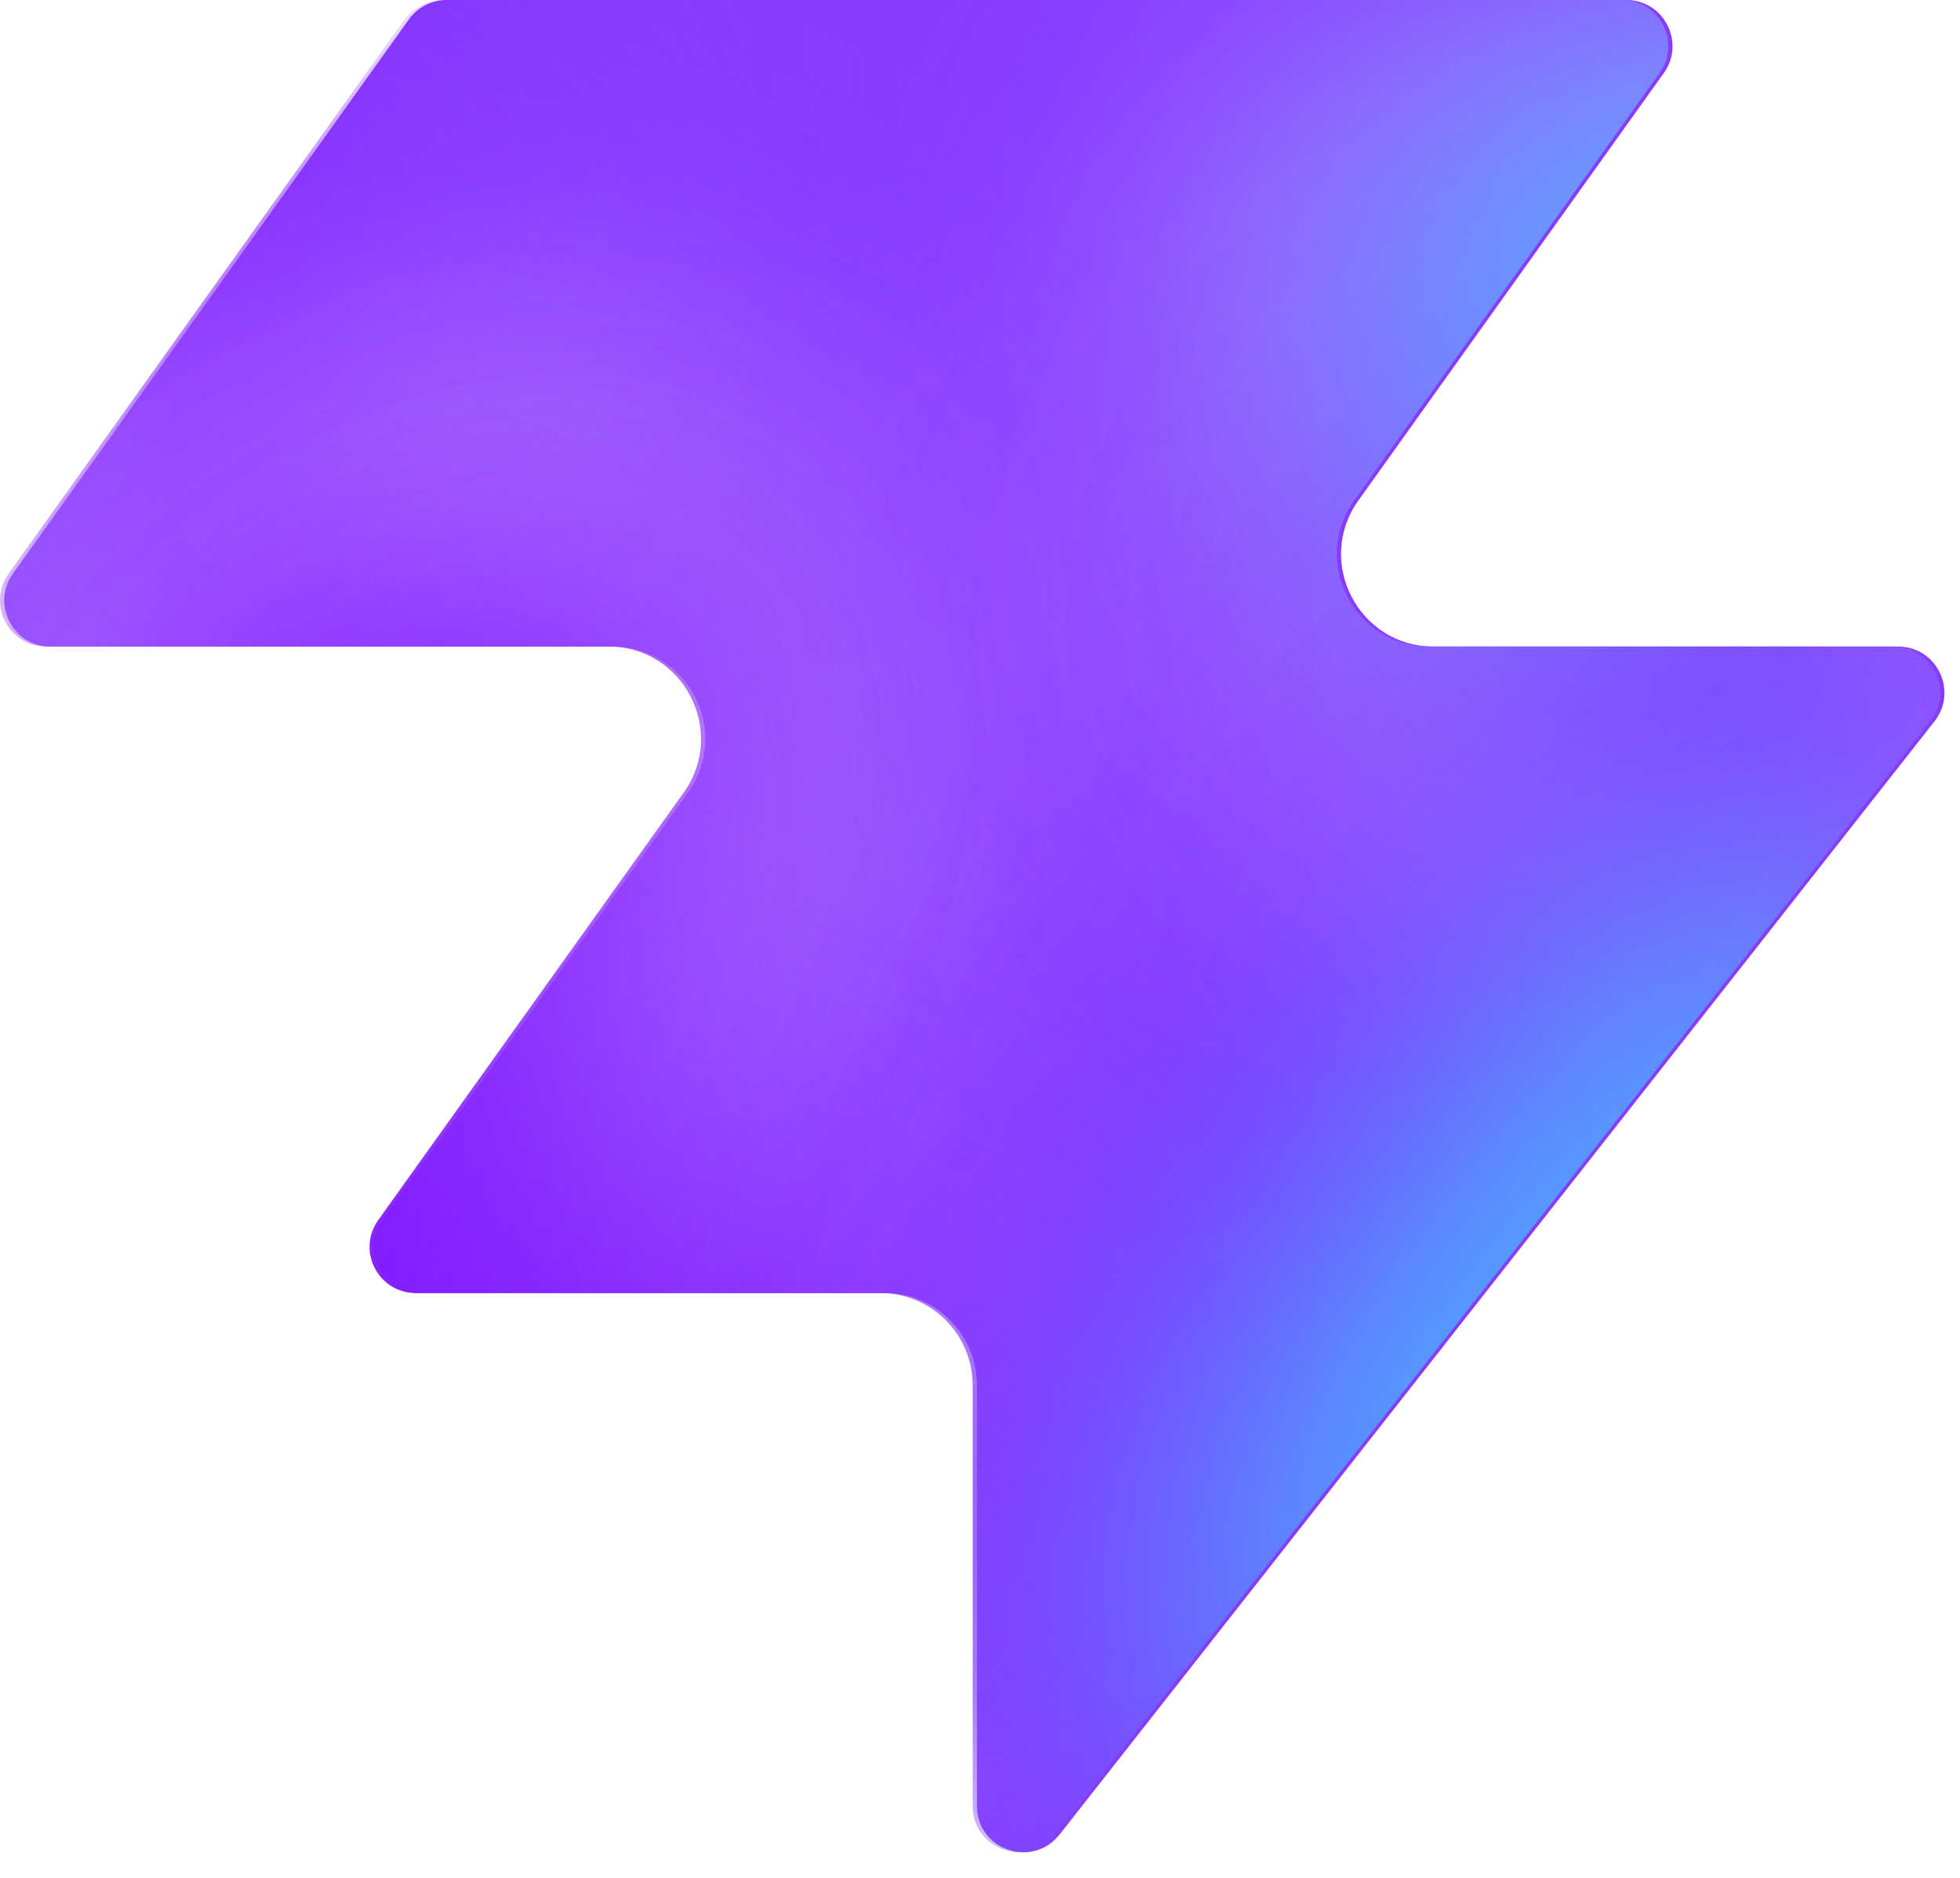
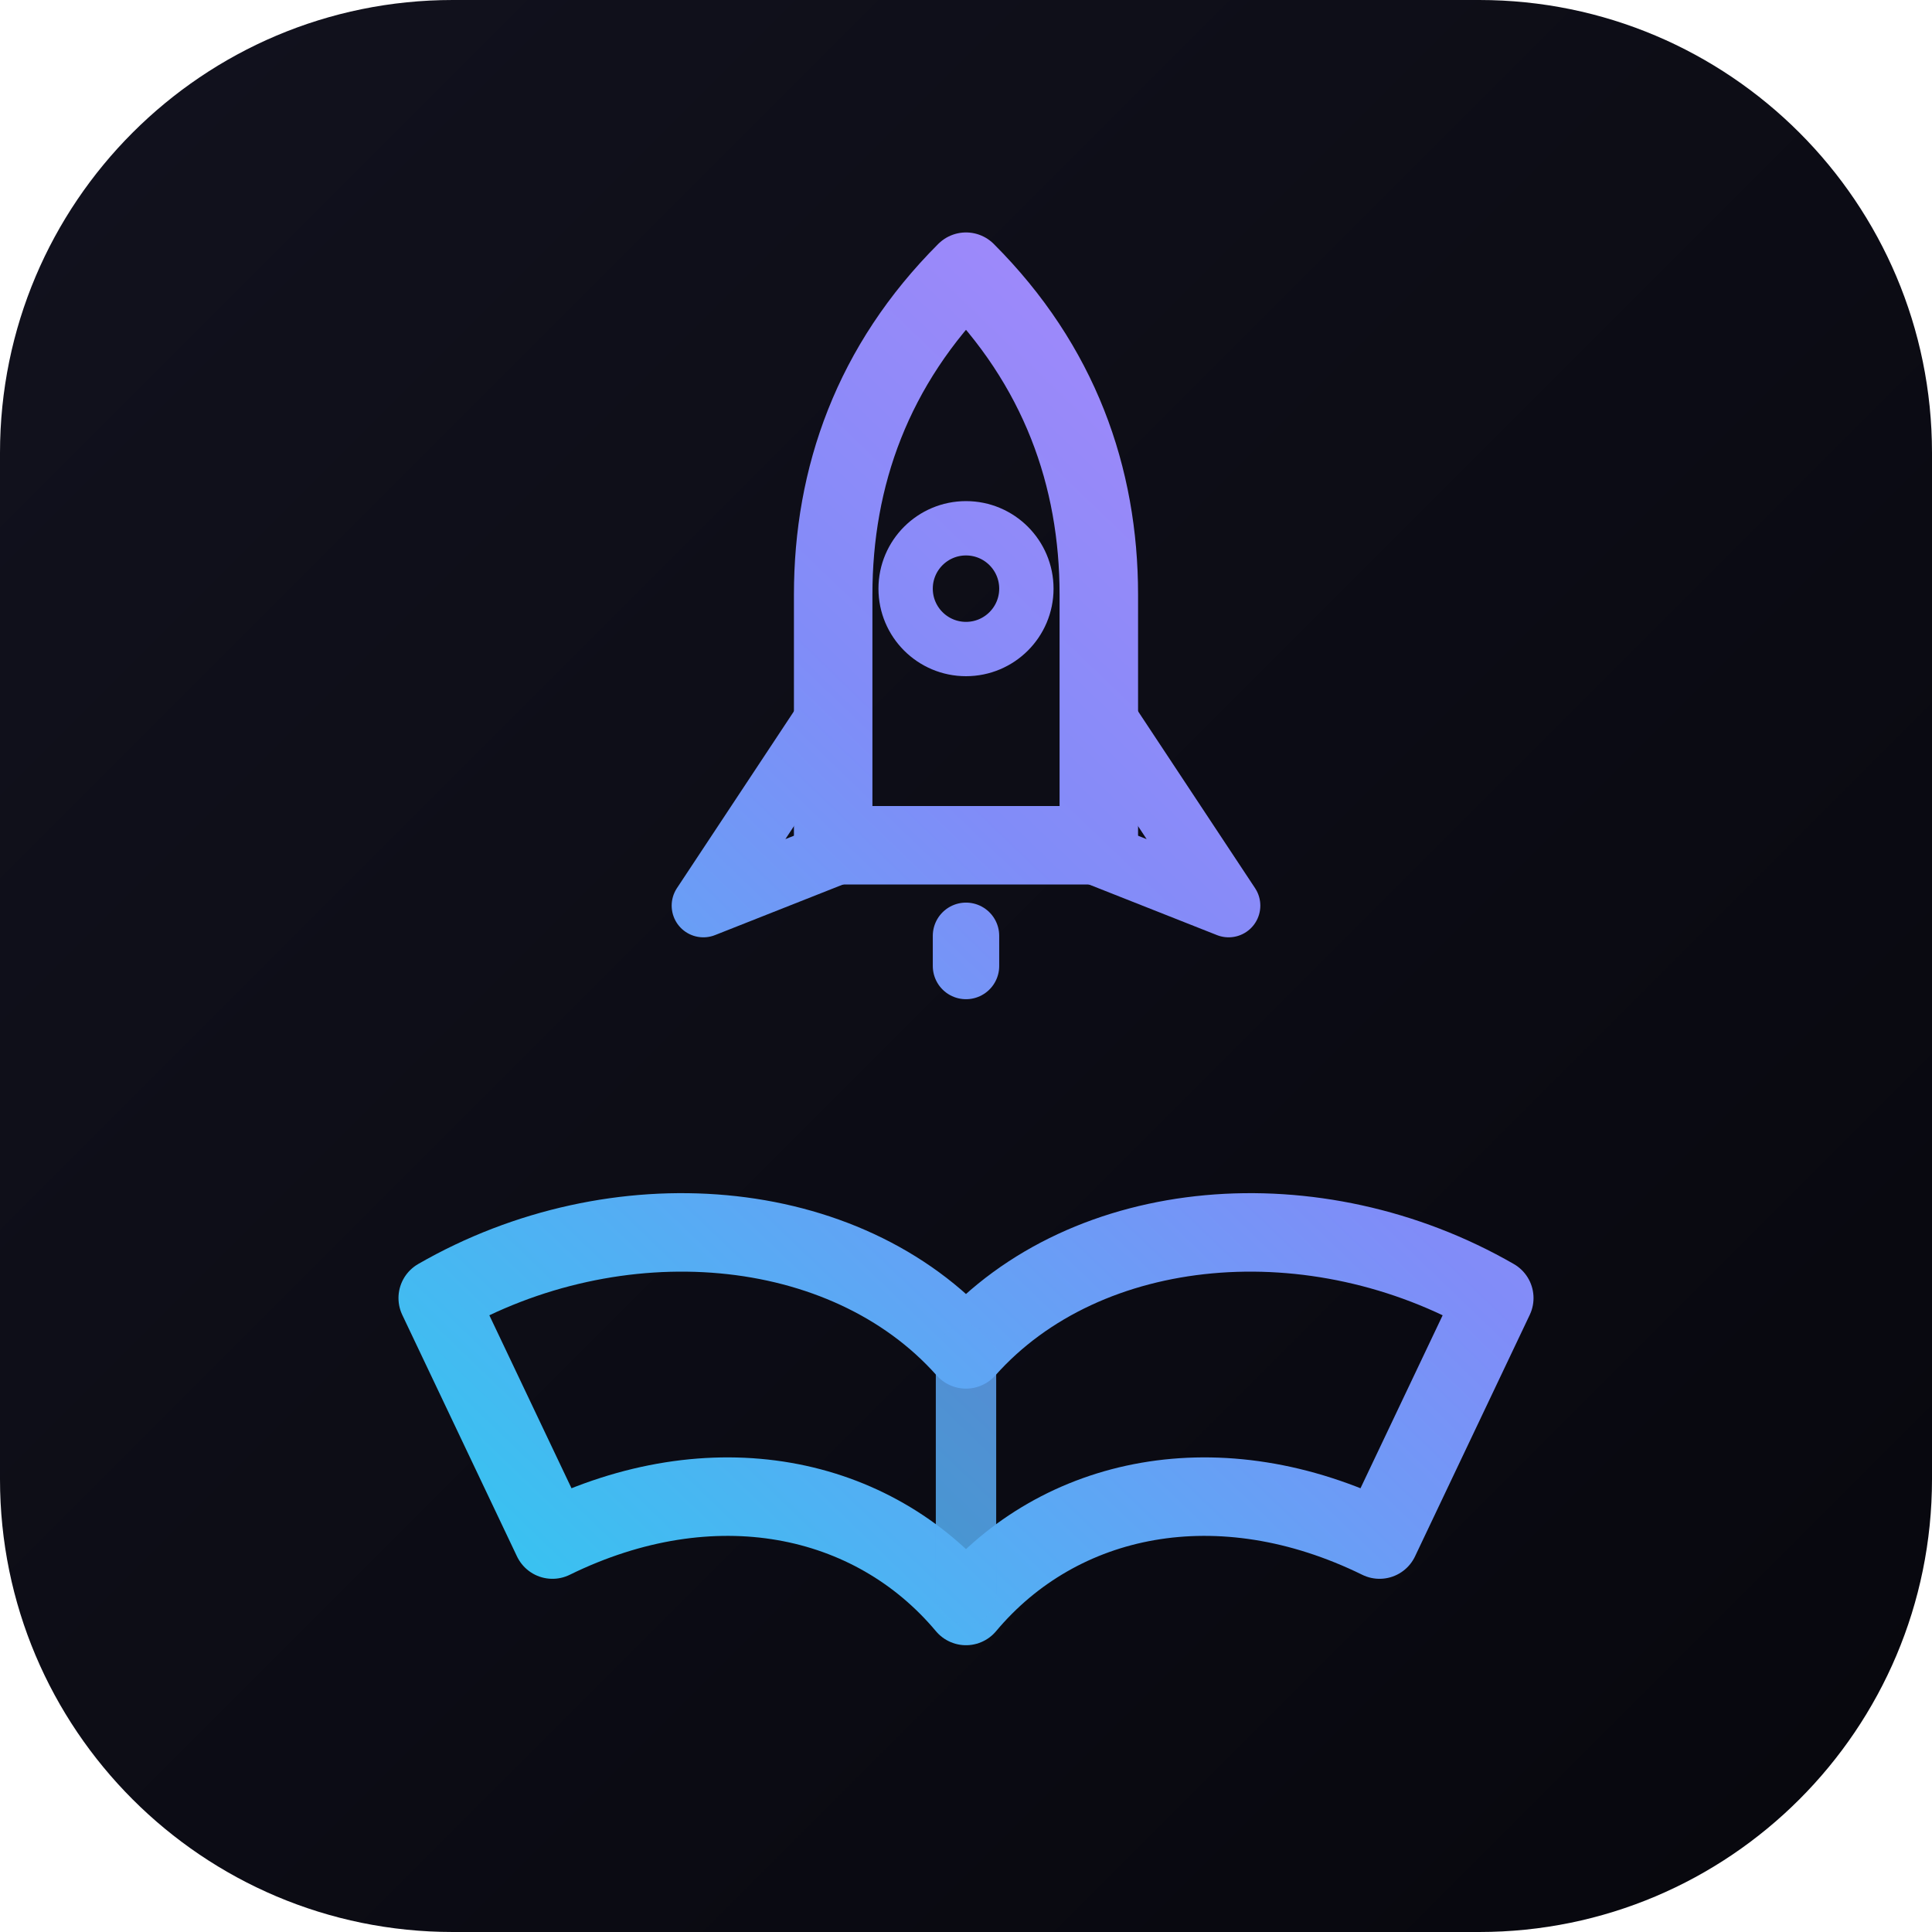
- <svg xmlns="http://www.w3.org/2000/svg" width="48" height="46" fill="none" viewBox="0 0 48 46">
-   <path fill="#863bff" d="M25.946 44.938c-.664.845-2.021.375-2.021-.698V33.937a2.26 2.26 0 0 0-2.262-2.262H10.287c-.92 0-1.456-1.04-.92-1.788l7.48-10.471c1.07-1.497 0-3.578-1.842-3.578H1.237c-.92 0-1.456-1.04-.92-1.788L10.013.474c.214-.297.556-.474.92-.474h28.894c.92 0 1.456 1.04.92 1.788l-7.48 10.471c-1.07 1.498 0 3.579 1.842 3.579h11.377c.943 0 1.473 1.088.89 1.83L25.947 44.94z" style="fill:#863bff;fill:color(display-p3 .525 .23 1);fill-opacity:1" />
-   <mask id="a" width="48" height="46" x="0" y="0" maskUnits="userSpaceOnUse" style="mask-type:alpha">
-     <path fill="#000" d="M25.842 44.938c-.664.844-2.021.375-2.021-.698V33.937a2.26 2.26 0 0 0-2.262-2.262H10.183c-.92 0-1.456-1.04-.92-1.788l7.48-10.471c1.07-1.498 0-3.579-1.842-3.579H1.133c-.92 0-1.456-1.04-.92-1.787L9.91.473c.214-.297.556-.474.92-.474h28.894c.92 0 1.456 1.04.92 1.788l-7.48 10.471c-1.07 1.498 0 3.578 1.842 3.578h11.377c.943 0 1.473 1.088.89 1.832L25.843 44.94z" style="fill:#000;fill-opacity:1" />
-   </mask>
-   <g mask="url(#a)">
-     <g filter="url(#b)">
-       <ellipse cx="5.508" cy="14.704" fill="#ede6ff" rx="5.508" ry="14.704" style="fill:#ede6ff;fill:color(display-p3 .927 .903 1);fill-opacity:1" transform="matrix(.00324 1 1 -.00324 -4.47 31.516)" />
-     </g>
-     <g filter="url(#c)">
-       <ellipse cx="10.399" cy="29.851" fill="#ede6ff" rx="10.399" ry="29.851" style="fill:#ede6ff;fill:color(display-p3 .927 .903 1);fill-opacity:1" transform="matrix(.00324 1 1 -.00324 -39.328 7.883)" />
-     </g>
-     <g filter="url(#d)">
-       <ellipse cx="5.508" cy="30.487" fill="#7e14ff" rx="5.508" ry="30.487" style="fill:#7e14ff;fill:color(display-p3 .492 .077 1);fill-opacity:1" transform="rotate(89.814 -25.913 -14.639)scale(1 -1)" />
-     </g>
-     <g filter="url(#e)">
-       <ellipse cx="5.508" cy="30.599" fill="#7e14ff" rx="5.508" ry="30.599" style="fill:#7e14ff;fill:color(display-p3 .492 .077 1);fill-opacity:1" transform="rotate(89.814 -32.644 -3.334)scale(1 -1)" />
-     </g>
-     <g filter="url(#f)">
-       <ellipse cx="5.508" cy="30.599" fill="#7e14ff" rx="5.508" ry="30.599" style="fill:#7e14ff;fill:color(display-p3 .492 .077 1);fill-opacity:1" transform="matrix(.00324 1 1 -.00324 -34.34 30.47)" />
-     </g>
-     <g filter="url(#g)">
-       <ellipse cx="14.072" cy="22.078" fill="#ede6ff" rx="14.072" ry="22.078" style="fill:#ede6ff;fill:color(display-p3 .927 .903 1);fill-opacity:1" transform="rotate(93.35 24.506 48.493)scale(-1 1)" />
-     </g>
-     <g filter="url(#h)">
-       <ellipse cx="3.47" cy="21.501" fill="#7e14ff" rx="3.47" ry="21.501" style="fill:#7e14ff;fill:color(display-p3 .492 .077 1);fill-opacity:1" transform="rotate(89.009 28.708 47.59)scale(-1 1)" />
-     </g>
-     <g filter="url(#i)">
-       <ellipse cx="3.47" cy="21.501" fill="#7e14ff" rx="3.47" ry="21.501" style="fill:#7e14ff;fill:color(display-p3 .492 .077 1);fill-opacity:1" transform="rotate(89.009 28.708 47.59)scale(-1 1)" />
-     </g>
-     <g filter="url(#j)">
-       <ellipse cx=".387" cy="8.972" fill="#7e14ff" rx="4.407" ry="29.108" style="fill:#7e14ff;fill:color(display-p3 .492 .077 1);fill-opacity:1" transform="rotate(39.51 .387 8.972)" />
-     </g>
-     <g filter="url(#k)">
-       <ellipse cx="47.523" cy="-6.092" fill="#7e14ff" rx="4.407" ry="29.108" style="fill:#7e14ff;fill:color(display-p3 .492 .077 1);fill-opacity:1" transform="rotate(37.892 47.523 -6.092)" />
-     </g>
-     <g filter="url(#l)">
-       <ellipse cx="41.412" cy="6.333" fill="#47bfff" rx="5.971" ry="9.665" style="fill:#47bfff;fill:color(display-p3 .28 .748 1);fill-opacity:1" transform="rotate(37.892 41.412 6.333)" />
-     </g>
-     <g filter="url(#m)">
-       <ellipse cx="-1.879" cy="38.332" fill="#7e14ff" rx="4.407" ry="29.108" style="fill:#7e14ff;fill:color(display-p3 .492 .077 1);fill-opacity:1" transform="rotate(37.892 -1.88 38.332)" />
-     </g>
-     <g filter="url(#n)">
-       <ellipse cx="-1.879" cy="38.332" fill="#7e14ff" rx="4.407" ry="29.108" style="fill:#7e14ff;fill:color(display-p3 .492 .077 1);fill-opacity:1" transform="rotate(37.892 -1.88 38.332)" />
-     </g>
-     <g filter="url(#o)">
-       <ellipse cx="35.651" cy="29.907" fill="#7e14ff" rx="4.407" ry="29.108" style="fill:#7e14ff;fill:color(display-p3 .492 .077 1);fill-opacity:1" transform="rotate(37.892 35.651 29.907)" />
-     </g>
-     <g filter="url(#p)">
-       <ellipse cx="38.418" cy="32.4" fill="#47bfff" rx="5.971" ry="15.297" style="fill:#47bfff;fill:color(display-p3 .28 .748 1);fill-opacity:1" transform="rotate(37.892 38.418 32.4)" />
-     </g>
+ <svg xmlns="http://www.w3.org/2000/svg" width="64" height="64" viewBox="0 0 64 64" fill="none">
+   <defs>
+     <linearGradient id="bg" x1="0" y1="0" x2="64" y2="64" gradientUnits="userSpaceOnUse">
+       <stop offset="0" stop-color="#12121e" />
+       <stop offset="1" stop-color="#07070d" />
+     </linearGradient>
+     <linearGradient id="fg" x1="8" y1="56" x2="56" y2="6" gradientUnits="userSpaceOnUse">
+       <stop offset="0" stop-color="#22d3ee" />
+       <stop offset="0.55" stop-color="#818cf8" />
+       <stop offset="1" stop-color="#c084fc" />
+     </linearGradient>
+   </defs>
+   <rect width="64" height="64" rx="15" fill="url(#bg)" />
+   <g stroke="url(#fg)" stroke-width="2.6" stroke-linecap="round" stroke-linejoin="round">
+     <path d="M32 9 C28.9 12.1 27.6 15.8 27.6 19.7 L27.6 28 H36.4 V19.7 C36.4 15.8 35.1 12.1 32 9 Z" />
+     <circle cx="32" cy="19.5" r="2" stroke-width="1.8" />
+     <path d="M27.6 23.5 L23.3 30 L27.6 28.3" stroke-width="2.1" />
+     <path d="M36.4 23.5 L40.7 30 L36.4 28.3" stroke-width="2.1" />
+     <path d="M32 31 V34.4" stroke-dasharray="1 3.2" stroke-width="2.2" />
+     <path d="M14.5 43 C20.4 39.6 28 40.2 32 44.7 C36 40.2 43.6 39.6 49.5 43 L45.7 51 C40.4 48.4 35.1 49.5 32 53.2 C28.9 49.5 23.6 48.4 18.3 51 Z" />
+     <path d="M32 44.9 V52.8" stroke-width="2" opacity="0.85" />
  </g>
-   <defs>
-     <filter id="b" width="60.045" height="41.654" x="-19.77" y="16.149" color-interpolation-filters="sRGB" filterUnits="userSpaceOnUse">
-       <feFlood flood-opacity="0" result="BackgroundImageFix" />
-       <feBlend in="SourceGraphic" in2="BackgroundImageFix" result="shape" />
-       <feGaussianBlur result="effect1_foregroundBlur_2002_17158" stdDeviation="7.659" />
-     </filter>
-     <filter id="c" width="90.34" height="51.437" x="-54.613" y="-7.533" color-interpolation-filters="sRGB" filterUnits="userSpaceOnUse">
-       <feFlood flood-opacity="0" result="BackgroundImageFix" />
-       <feBlend in="SourceGraphic" in2="BackgroundImageFix" result="shape" />
-       <feGaussianBlur result="effect1_foregroundBlur_2002_17158" stdDeviation="7.659" />
-     </filter>
-     <filter id="d" width="79.355" height="29.4" x="-49.64" y="2.03" color-interpolation-filters="sRGB" filterUnits="userSpaceOnUse">
-       <feFlood flood-opacity="0" result="BackgroundImageFix" />
-       <feBlend in="SourceGraphic" in2="BackgroundImageFix" result="shape" />
-       <feGaussianBlur result="effect1_foregroundBlur_2002_17158" stdDeviation="4.596" />
-     </filter>
-     <filter id="e" width="79.579" height="29.4" x="-45.045" y="20.029" color-interpolation-filters="sRGB" filterUnits="userSpaceOnUse">
-       <feFlood flood-opacity="0" result="BackgroundImageFix" />
-       <feBlend in="SourceGraphic" in2="BackgroundImageFix" result="shape" />
-       <feGaussianBlur result="effect1_foregroundBlur_2002_17158" stdDeviation="4.596" />
-     </filter>
-     <filter id="f" width="79.579" height="29.4" x="-43.513" y="21.178" color-interpolation-filters="sRGB" filterUnits="userSpaceOnUse">
-       <feFlood flood-opacity="0" result="BackgroundImageFix" />
-       <feBlend in="SourceGraphic" in2="BackgroundImageFix" result="shape" />
-       <feGaussianBlur result="effect1_foregroundBlur_2002_17158" stdDeviation="4.596" />
-     </filter>
-     <filter id="g" width="74.749" height="58.852" x="15.756" y="-17.901" color-interpolation-filters="sRGB" filterUnits="userSpaceOnUse">
-       <feFlood flood-opacity="0" result="BackgroundImageFix" />
-       <feBlend in="SourceGraphic" in2="BackgroundImageFix" result="shape" />
-       <feGaussianBlur result="effect1_foregroundBlur_2002_17158" stdDeviation="7.659" />
-     </filter>
-     <filter id="h" width="61.377" height="25.362" x="23.548" y="2.284" color-interpolation-filters="sRGB" filterUnits="userSpaceOnUse">
-       <feFlood flood-opacity="0" result="BackgroundImageFix" />
-       <feBlend in="SourceGraphic" in2="BackgroundImageFix" result="shape" />
-       <feGaussianBlur result="effect1_foregroundBlur_2002_17158" stdDeviation="4.596" />
-     </filter>
-     <filter id="i" width="61.377" height="25.362" x="23.548" y="2.284" color-interpolation-filters="sRGB" filterUnits="userSpaceOnUse">
-       <feFlood flood-opacity="0" result="BackgroundImageFix" />
-       <feBlend in="SourceGraphic" in2="BackgroundImageFix" result="shape" />
-       <feGaussianBlur result="effect1_foregroundBlur_2002_17158" stdDeviation="4.596" />
-     </filter>
-     <filter id="j" width="56.045" height="63.649" x="-27.636" y="-22.853" color-interpolation-filters="sRGB" filterUnits="userSpaceOnUse">
-       <feFlood flood-opacity="0" result="BackgroundImageFix" />
-       <feBlend in="SourceGraphic" in2="BackgroundImageFix" result="shape" />
-       <feGaussianBlur result="effect1_foregroundBlur_2002_17158" stdDeviation="4.596" />
-     </filter>
-     <filter id="k" width="54.814" height="64.646" x="20.116" y="-38.415" color-interpolation-filters="sRGB" filterUnits="userSpaceOnUse">
-       <feFlood flood-opacity="0" result="BackgroundImageFix" />
-       <feBlend in="SourceGraphic" in2="BackgroundImageFix" result="shape" />
-       <feGaussianBlur result="effect1_foregroundBlur_2002_17158" stdDeviation="4.596" />
-     </filter>
-     <filter id="l" width="33.541" height="35.313" x="24.641" y="-11.323" color-interpolation-filters="sRGB" filterUnits="userSpaceOnUse">
-       <feFlood flood-opacity="0" result="BackgroundImageFix" />
-       <feBlend in="SourceGraphic" in2="BackgroundImageFix" result="shape" />
-       <feGaussianBlur result="effect1_foregroundBlur_2002_17158" stdDeviation="4.596" />
-     </filter>
-     <filter id="m" width="54.814" height="64.646" x="-29.286" y="6.009" color-interpolation-filters="sRGB" filterUnits="userSpaceOnUse">
-       <feFlood flood-opacity="0" result="BackgroundImageFix" />
-       <feBlend in="SourceGraphic" in2="BackgroundImageFix" result="shape" />
-       <feGaussianBlur result="effect1_foregroundBlur_2002_17158" stdDeviation="4.596" />
-     </filter>
-     <filter id="n" width="54.814" height="64.646" x="-29.286" y="6.009" color-interpolation-filters="sRGB" filterUnits="userSpaceOnUse">
-       <feFlood flood-opacity="0" result="BackgroundImageFix" />
-       <feBlend in="SourceGraphic" in2="BackgroundImageFix" result="shape" />
-       <feGaussianBlur result="effect1_foregroundBlur_2002_17158" stdDeviation="4.596" />
-     </filter>
-     <filter id="o" width="54.814" height="64.646" x="8.244" y="-2.416" color-interpolation-filters="sRGB" filterUnits="userSpaceOnUse">
-       <feFlood flood-opacity="0" result="BackgroundImageFix" />
-       <feBlend in="SourceGraphic" in2="BackgroundImageFix" result="shape" />
-       <feGaussianBlur result="effect1_foregroundBlur_2002_17158" stdDeviation="4.596" />
-     </filter>
-     <filter id="p" width="39.409" height="43.623" x="18.713" y="10.588" color-interpolation-filters="sRGB" filterUnits="userSpaceOnUse">
-       <feFlood flood-opacity="0" result="BackgroundImageFix" />
-       <feBlend in="SourceGraphic" in2="BackgroundImageFix" result="shape" />
-       <feGaussianBlur result="effect1_foregroundBlur_2002_17158" stdDeviation="4.596" />
-     </filter>
-   </defs>
</svg>
